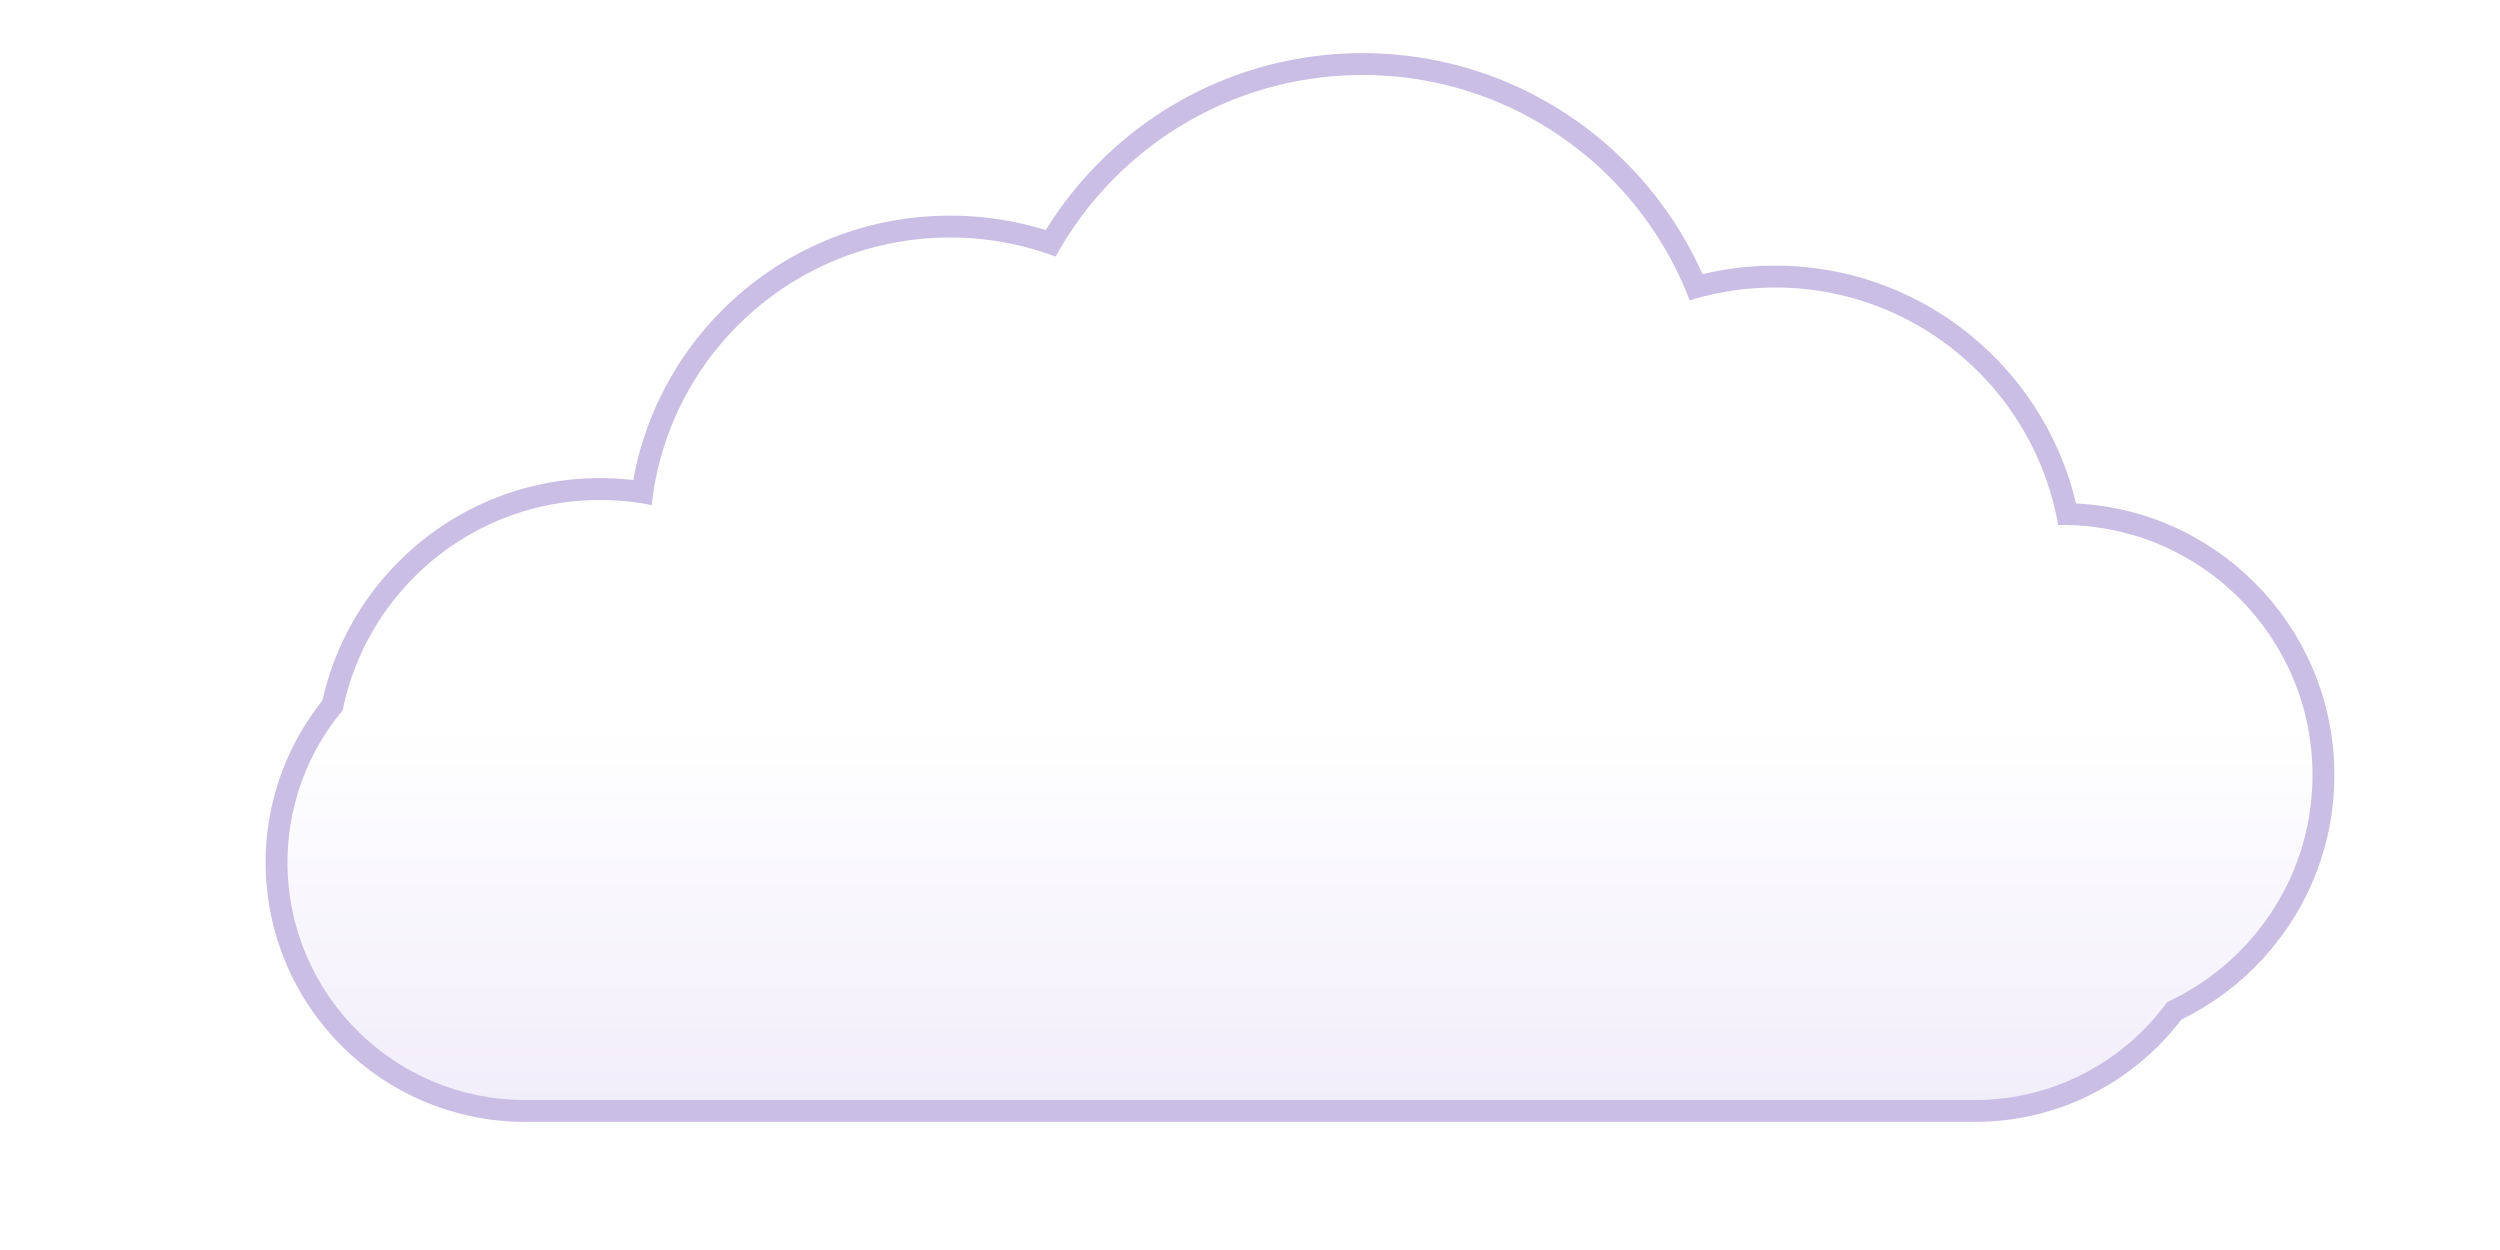
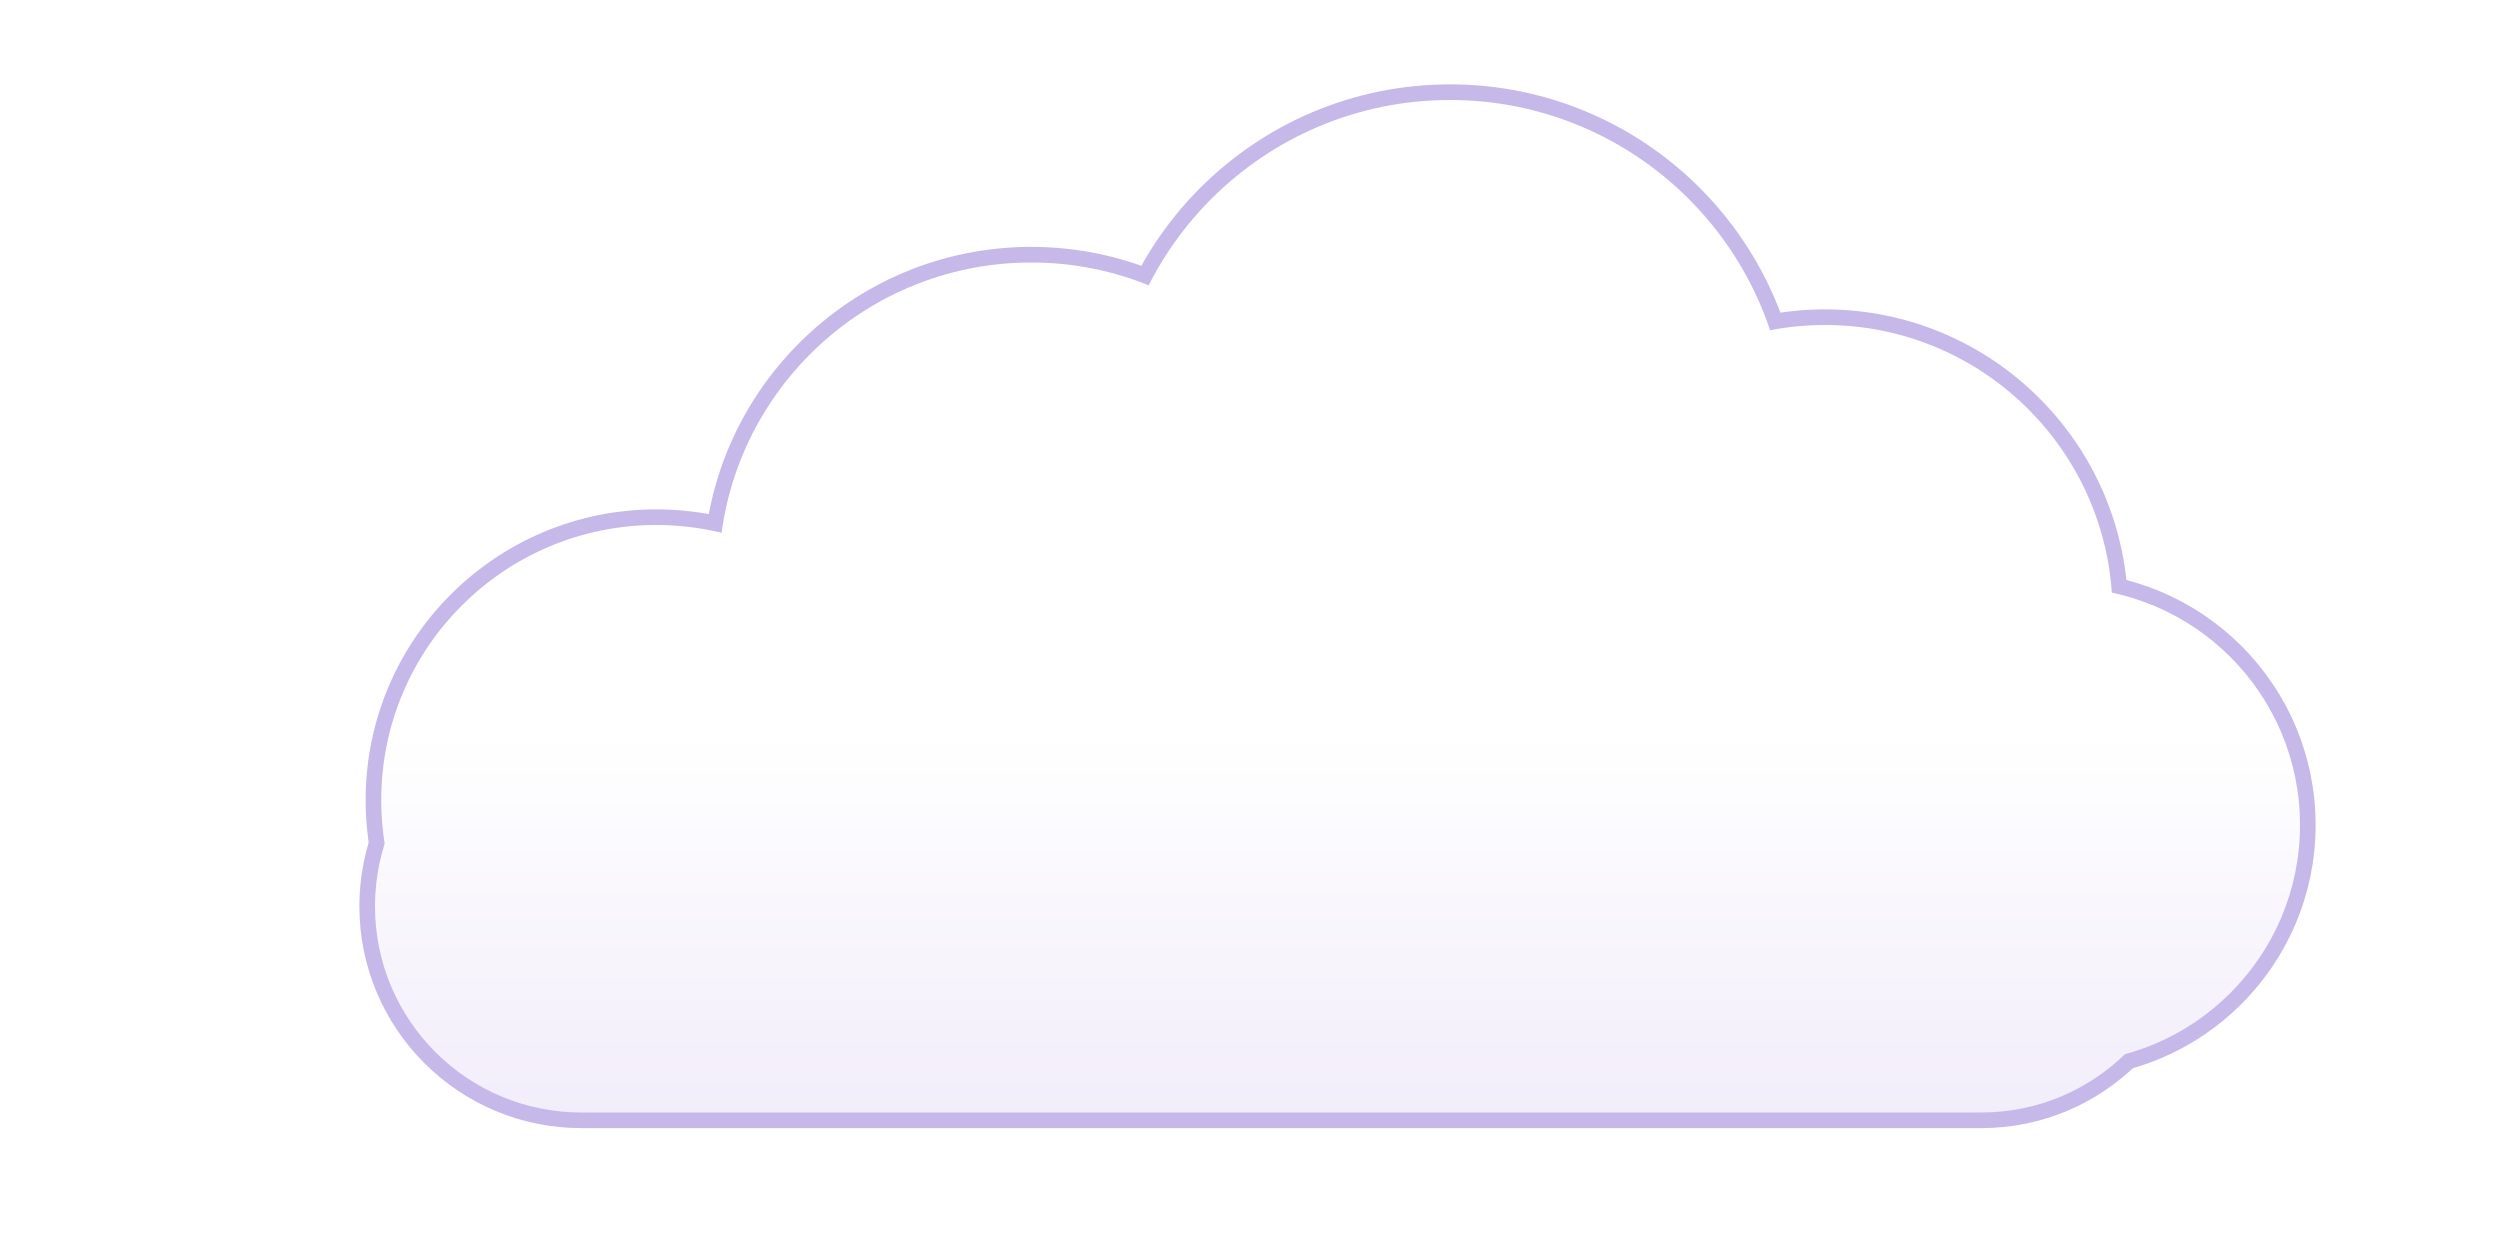
- <svg xmlns="http://www.w3.org/2000/svg" viewBox="0 0 400 200" preserveAspectRatio="none">
+ <svg xmlns="http://www.w3.org/2000/svg" viewBox="0 0 400 200" preserveAspectRatio="none" shape-rendering="geometricPrecision">
  <defs>
-     <linearGradient id="g" gradientUnits="userSpaceOnUse" x1="0" y1="20" x2="0" y2="180">
+     <linearGradient id="g" gradientUnits="userSpaceOnUse" x1="0" y1="20" x2="0" y2="182">
      <stop offset="0" stop-color="#fff" />
      <stop offset=".6" stop-color="#fff" />
      <stop offset="1" stop-color="#F1ECFA" />
    </linearGradient>
    <g id="s">
-       <rect x="46" y="100" width="308" height="76" rx="38" />
-       <circle cx="96" cy="122" r="42" />
-       <circle cx="152" cy="86" r="48" />
-       <circle cx="218" cy="68" r="56" />
-       <circle cx="284" cy="92" r="46" />
-       <circle cx="330" cy="124" r="40" />
+       <rect x="60" y="112" width="290" height="66" rx="33" />
+       <circle cx="105" cy="128" r="44" />
+       <circle cx="165" cy="92" r="50" />
+       <circle cx="232" cy="70" r="54" />
+       <circle cx="292" cy="98" r="46" />
+       <circle cx="330" cy="132" r="38" />
    </g>
  </defs>
-   <use href="#s" fill="#BEAEDD" stroke="#BEAEDD" stroke-width="7" stroke-linejoin="round" opacity=".8" />
+   <use href="#s" fill="#C7B8EA" stroke="#C7B8EA" stroke-width="5" stroke-linejoin="round" vector-effect="non-scaling-stroke" />
  <use href="#s" fill="url(#g)" />
</svg>
